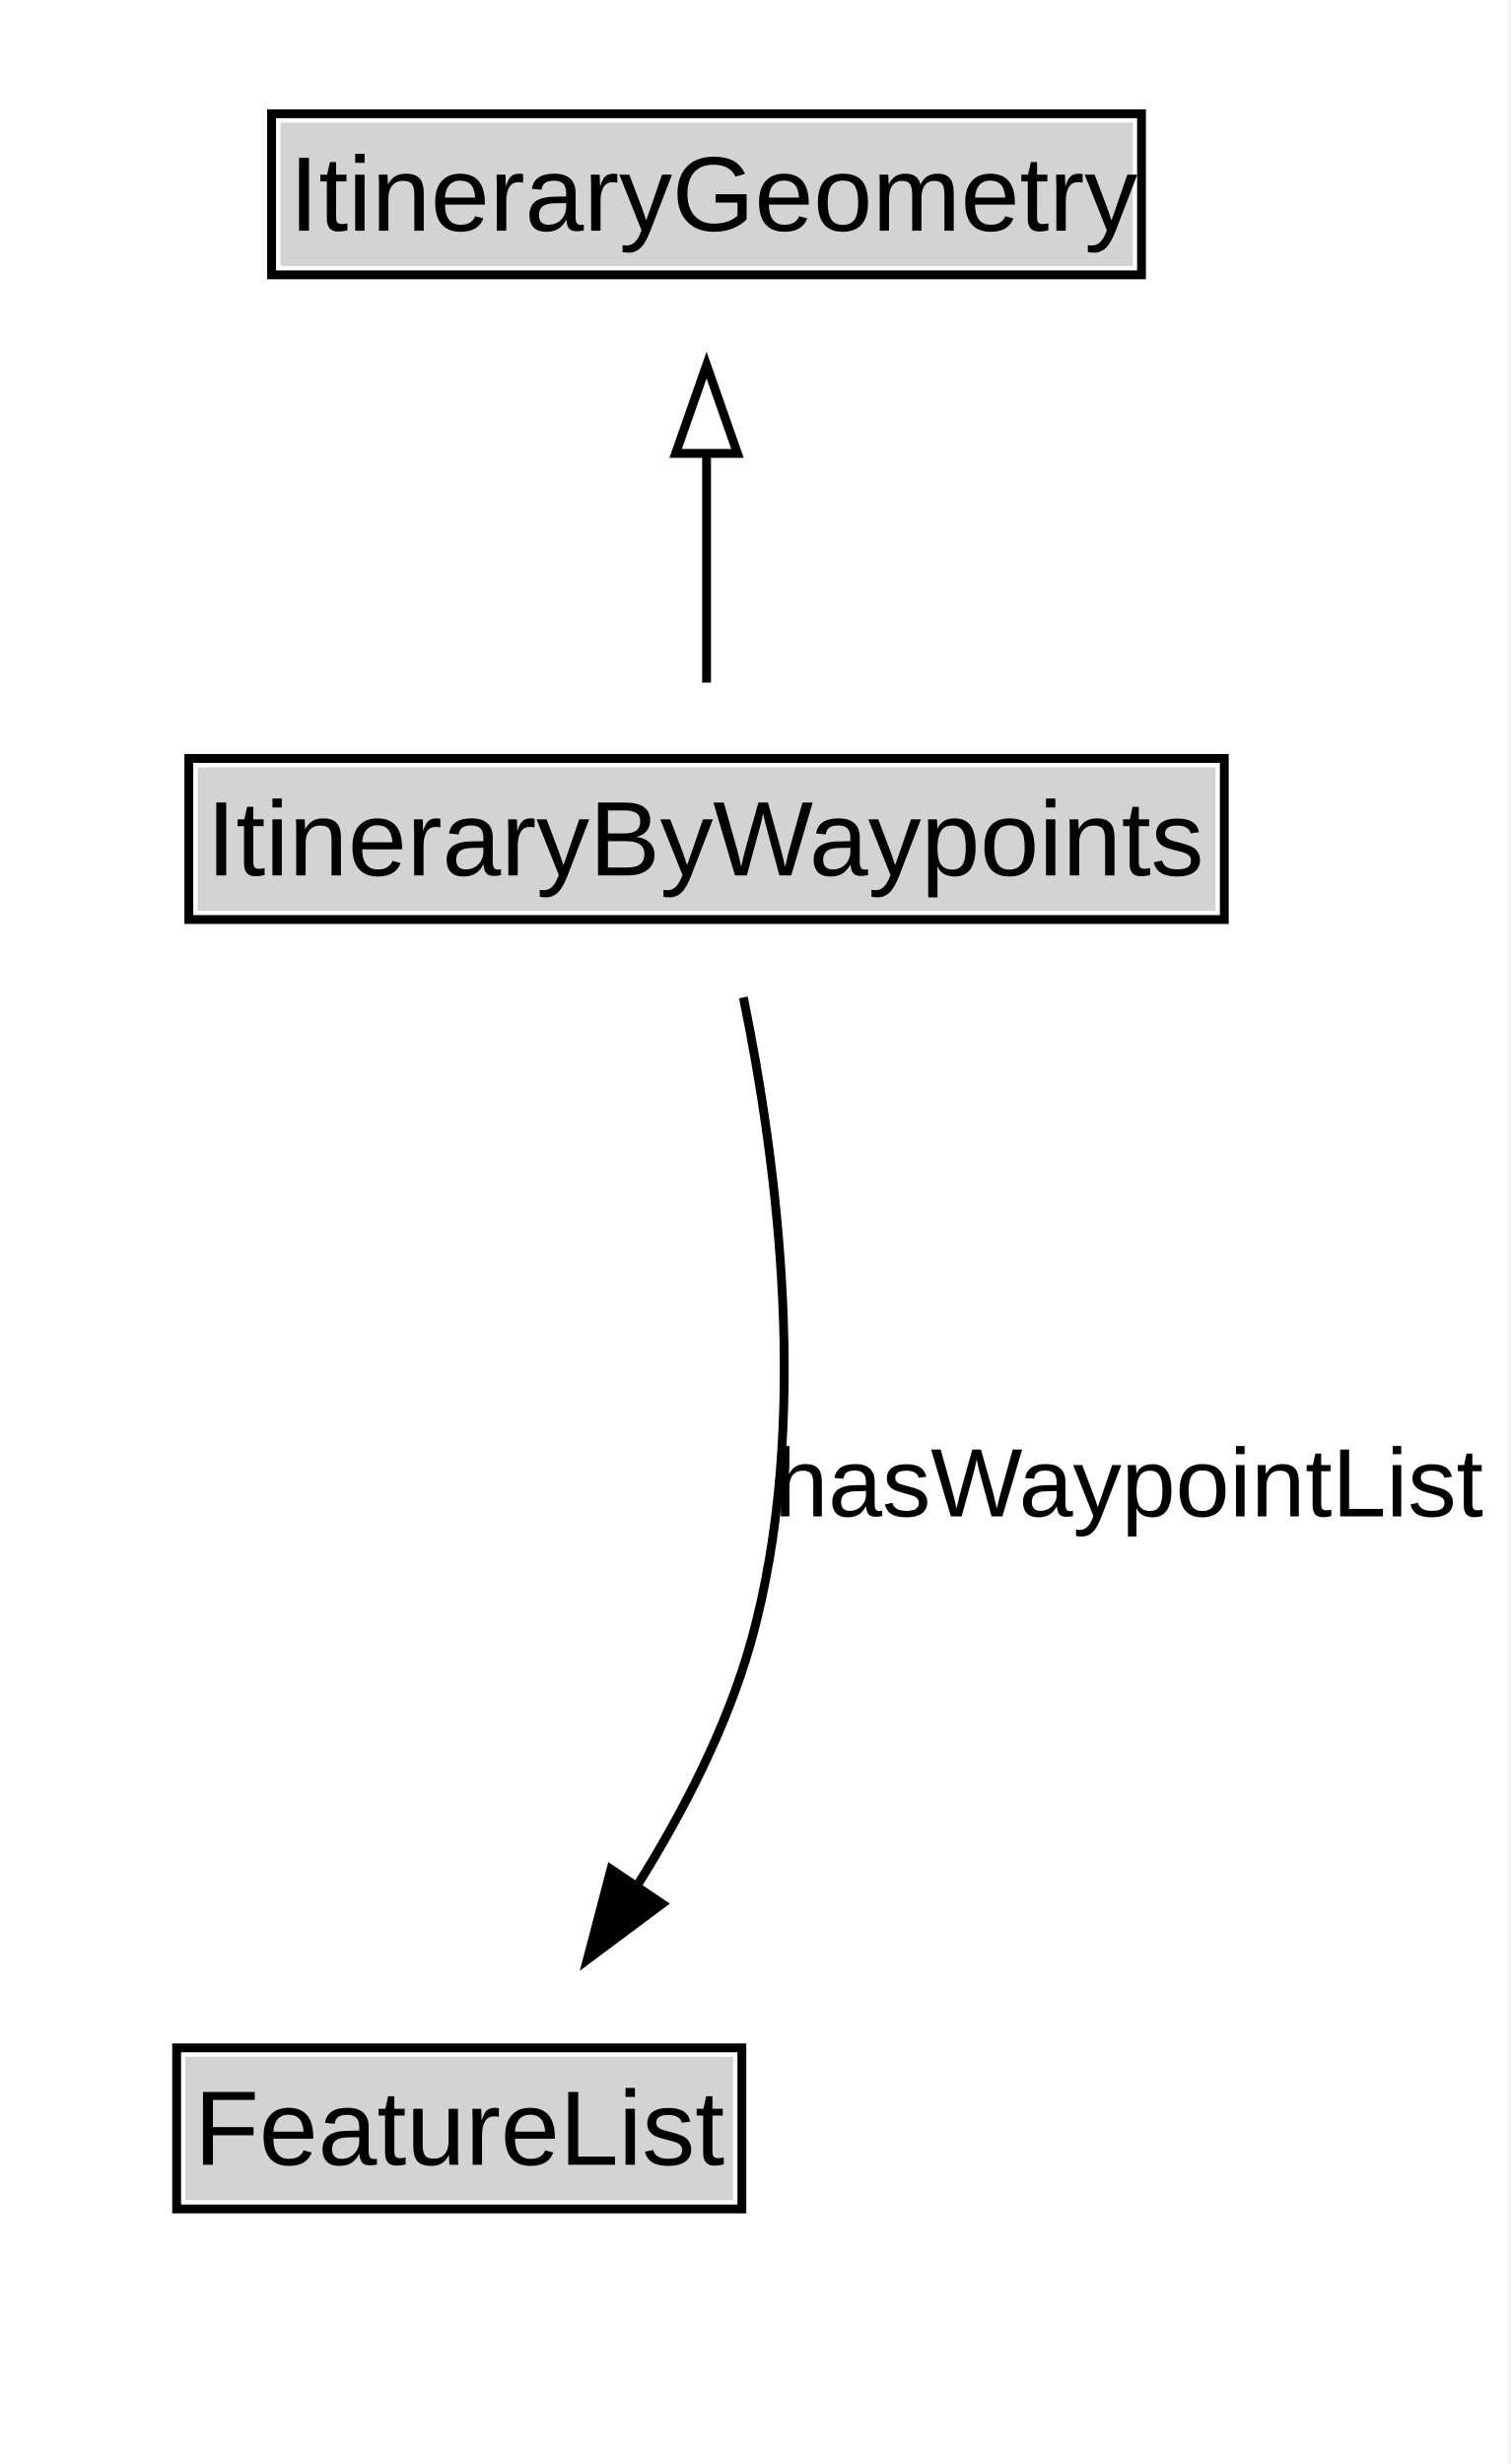
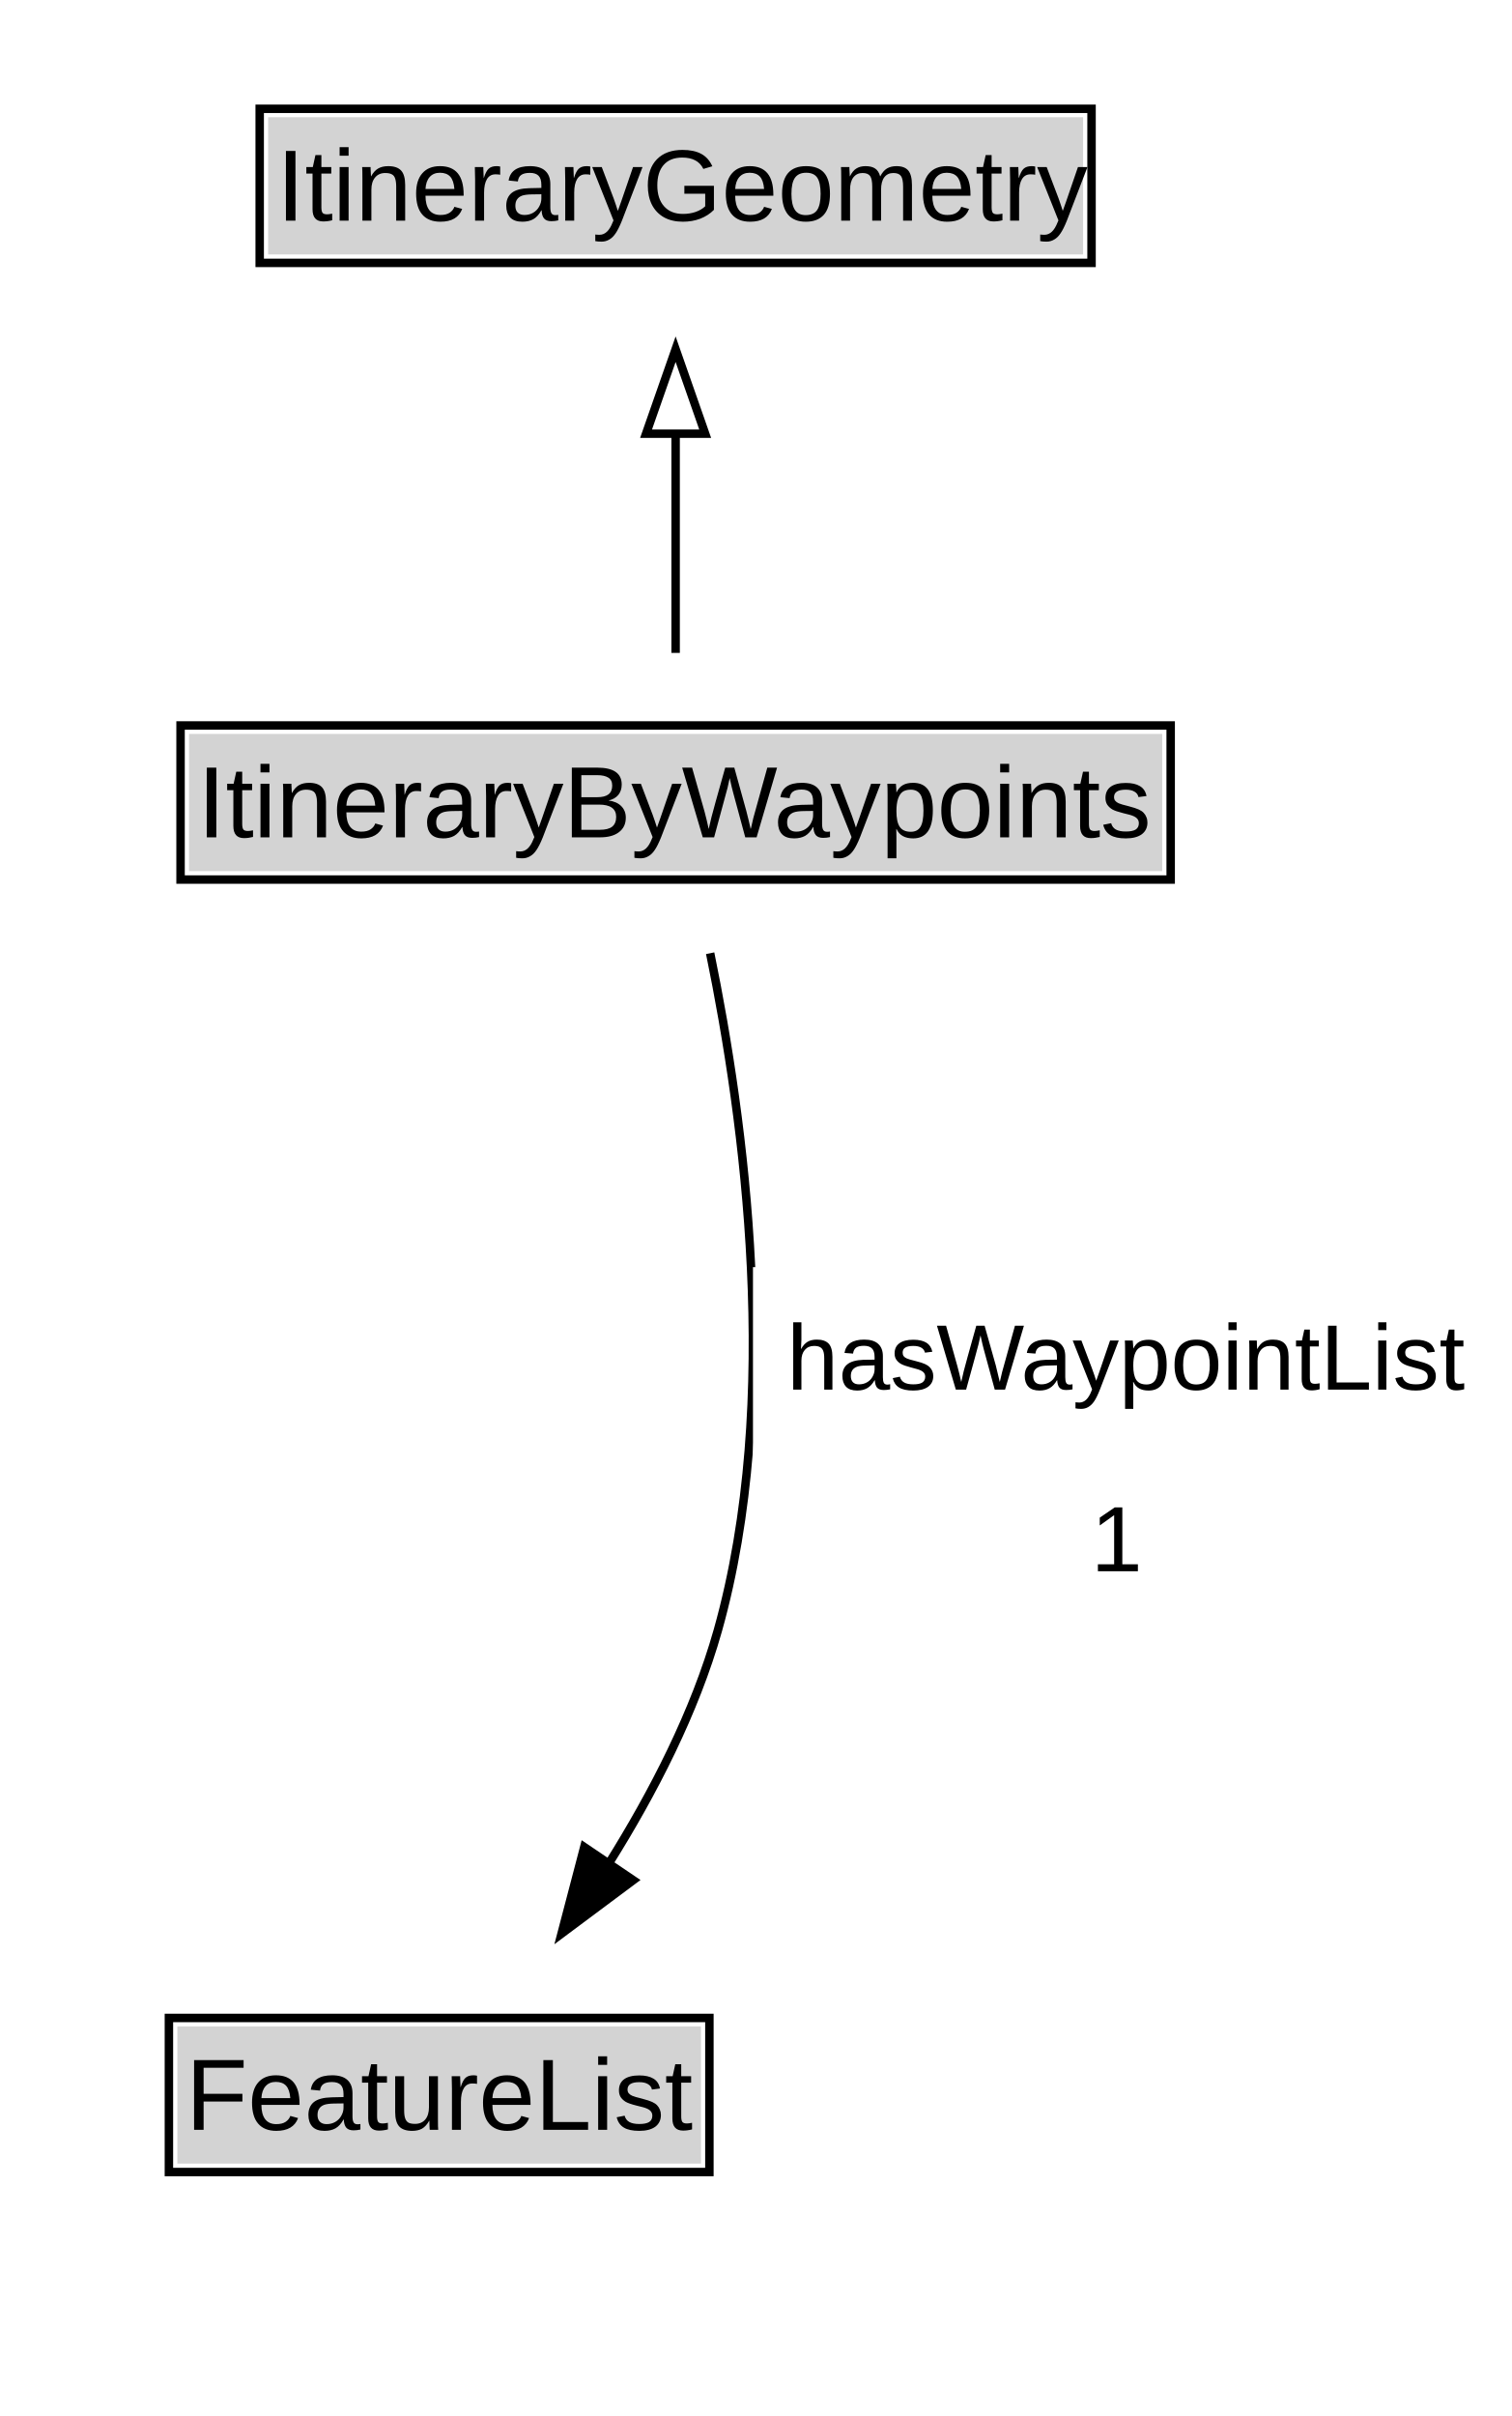
- <svg xmlns="http://www.w3.org/2000/svg" xmlns:xlink="http://www.w3.org/1999/xlink" width="171pt" height="279pt" viewBox="0.00 0.00 171.00 279.00">
-   <g id="graph0" class="graph" transform="scale(1 1) rotate(0) translate(4 275)">
-     <polygon fill="white" stroke="none" points="-4,4 -4,-275 166.8,-275 166.8,4 -4,4" />
+ <svg xmlns="http://www.w3.org/2000/svg" xmlns:xlink="http://www.w3.org/1999/xlink" width="179pt" height="286pt" viewBox="0.00 0.00 179.00 286.00">
+   <g id="graph0" class="graph" transform="scale(1 1) rotate(0) translate(4 282)">
+     <polygon fill="white" stroke="none" points="-4,4 -4,-282 175.16,-282 175.16,4 -4,4" />
    <g id="clust3" class="cluster">
</g>
    <g id="node1" class="node">
      <g id="a_node1">
        <a xlink:href="../ItineraryGeometry" xlink:title="&lt;TABLE&gt;">
-           <polygon fill="lightgray" stroke="none" points="27.75,-244.88 27.75,-261.12 124.25,-261.12 124.25,-244.88 27.75,-244.88" />
-           <text xml:space="preserve" text-anchor="start" x="28.75" y="-248.88" font-family="Arial" font-size="12.00">ItineraryGeometry</text>
-           <polygon fill="none" stroke="black" points="26.75,-243.88 26.75,-262.12 125.25,-262.12 125.25,-243.88 26.75,-243.88" />
+           <polygon fill="lightgray" stroke="none" points="27.75,-251.88 27.75,-268.12 124.25,-268.12 124.25,-251.88 27.75,-251.88" />
+           <text xml:space="preserve" text-anchor="start" x="28.75" y="-255.88" font-family="Arial" font-size="12.00">ItineraryGeometry</text>
+           <polygon fill="none" stroke="black" points="26.75,-250.88 26.75,-269.12 125.25,-269.12 125.25,-250.88 26.75,-250.88" />
        </a>
      </g>
    </g>
    <g id="node2" class="node">
      <g id="a_node2">
        <a xlink:href="../ItineraryByWaypoints" xlink:title="&lt;TABLE&gt;">
-           <polygon fill="lightgray" stroke="none" points="18.38,-171.88 18.38,-188.12 133.62,-188.12 133.62,-171.88 18.38,-171.88" />
-           <text xml:space="preserve" text-anchor="start" x="19.38" y="-175.88" font-family="Arial" font-size="12.00">ItineraryByWaypoints</text>
-           <polygon fill="none" stroke="black" points="17.38,-170.88 17.38,-189.12 134.62,-189.12 134.62,-170.88 17.38,-170.88" />
+           <polygon fill="lightgray" stroke="none" points="18.38,-178.88 18.38,-195.12 133.62,-195.12 133.62,-178.88 18.38,-178.88" />
+           <text xml:space="preserve" text-anchor="start" x="19.38" y="-182.88" font-family="Arial" font-size="12.00">ItineraryByWaypoints</text>
+           <polygon fill="none" stroke="black" points="17.38,-177.88 17.38,-196.12 134.62,-196.12 134.62,-177.88 17.38,-177.88" />
        </a>
      </g>
    </g>
    <g id="edge1" class="edge">
-       <path fill="none" stroke="black" d="M76,-197.71C76,-205.47 76,-214.92 76,-223.74" />
-       <polygon fill="none" stroke="black" points="72.5,-223.66 76,-233.66 79.5,-223.66 72.5,-223.66" />
+       <path fill="none" stroke="black" d="M76,-204.71C76,-212.47 76,-221.92 76,-230.74" />
+       <polygon fill="none" stroke="black" points="72.5,-230.66 76,-240.66 79.5,-230.66 72.5,-230.66" />
    </g>
    <g id="node4" class="node">
      <g id="a_node4">
        <a xlink:href="../FeatureList" xlink:title="&lt;TABLE&gt;">
          <polygon fill="lightgray" stroke="none" points="17,-25.88 17,-42.12 79,-42.12 79,-25.88 17,-25.88" />
          <text xml:space="preserve" text-anchor="start" x="18" y="-29.88" font-family="Arial" font-size="12.00">FeatureList</text>
          <polygon fill="none" stroke="black" points="16,-24.88 16,-43.12 80,-43.12 80,-24.88 16,-24.88" />
        </a>
      </g>
    </g>
    <g id="edge4" class="edge">
-       <path fill="none" stroke="black" d="M80.17,-162.06C83.94,-143.69 87.95,-113.71 81,-89 78.29,-79.38 73.34,-69.77 68.08,-61.39" />
+       <path fill="none" stroke="black" d="M80.09,-169.16C84.12,-149.52 88.67,-116.27 81,-89 78.29,-79.38 73.34,-69.77 68.08,-61.39" />
      <polygon fill="black" stroke="black" points="70.98,-59.43 62.49,-53.1 65.18,-63.35 70.98,-59.43" />
-       <text xml:space="preserve" text-anchor="middle" x="123.8" y="-103.3" font-family="Arial" font-size="11.00">hasWaypointList</text>
+       <polygon fill="white" stroke="none" points="85.16,-89 85.16,-132 171.16,-132 171.16,-89 85.16,-89" />
+       <text xml:space="preserve" text-anchor="start" x="89.16" y="-117.5" font-family="Arial" font-size="11.00">hasWaypointList</text>
+       <text xml:space="preserve" text-anchor="start" x="125.16" y="-96" font-family="Arial" font-size="11.00">1</text>
    </g>
  </g>
</svg>
